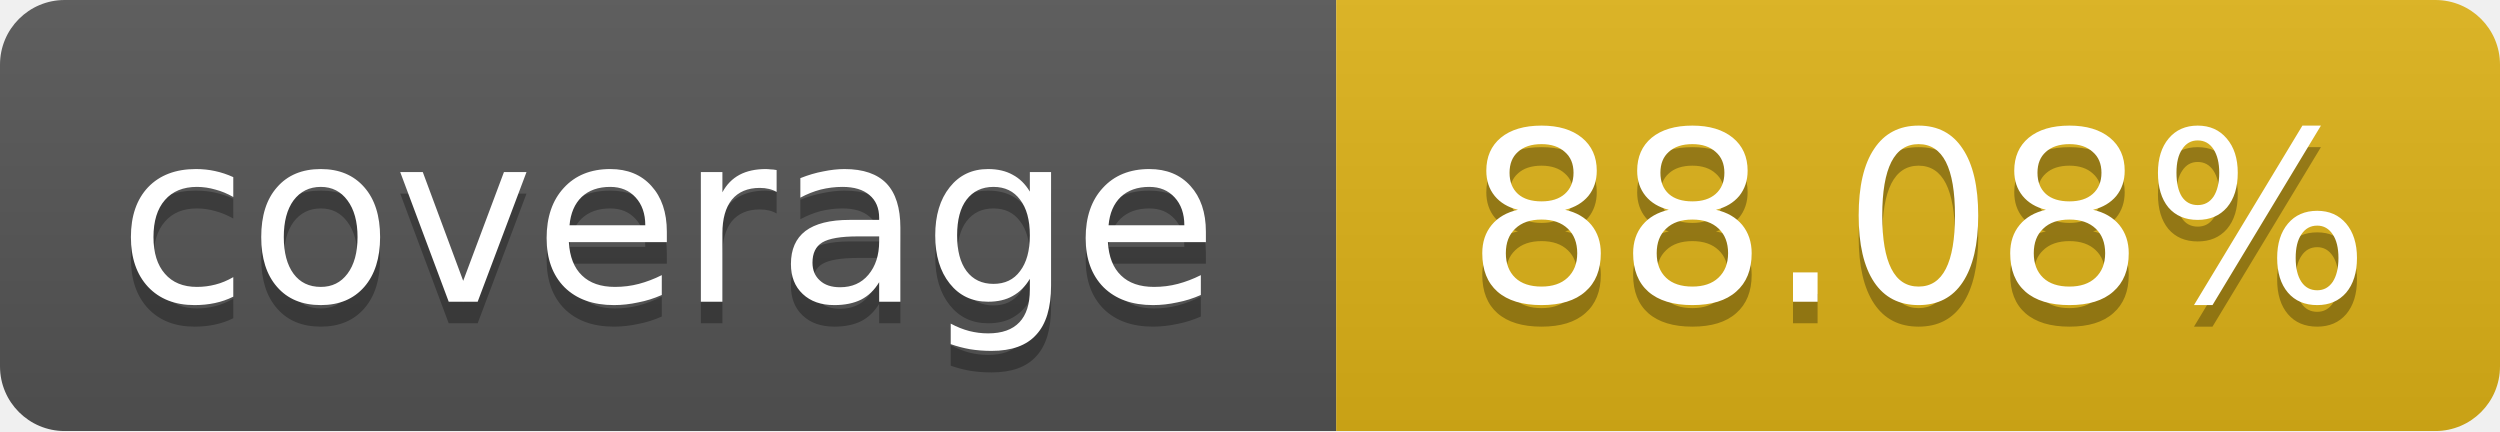
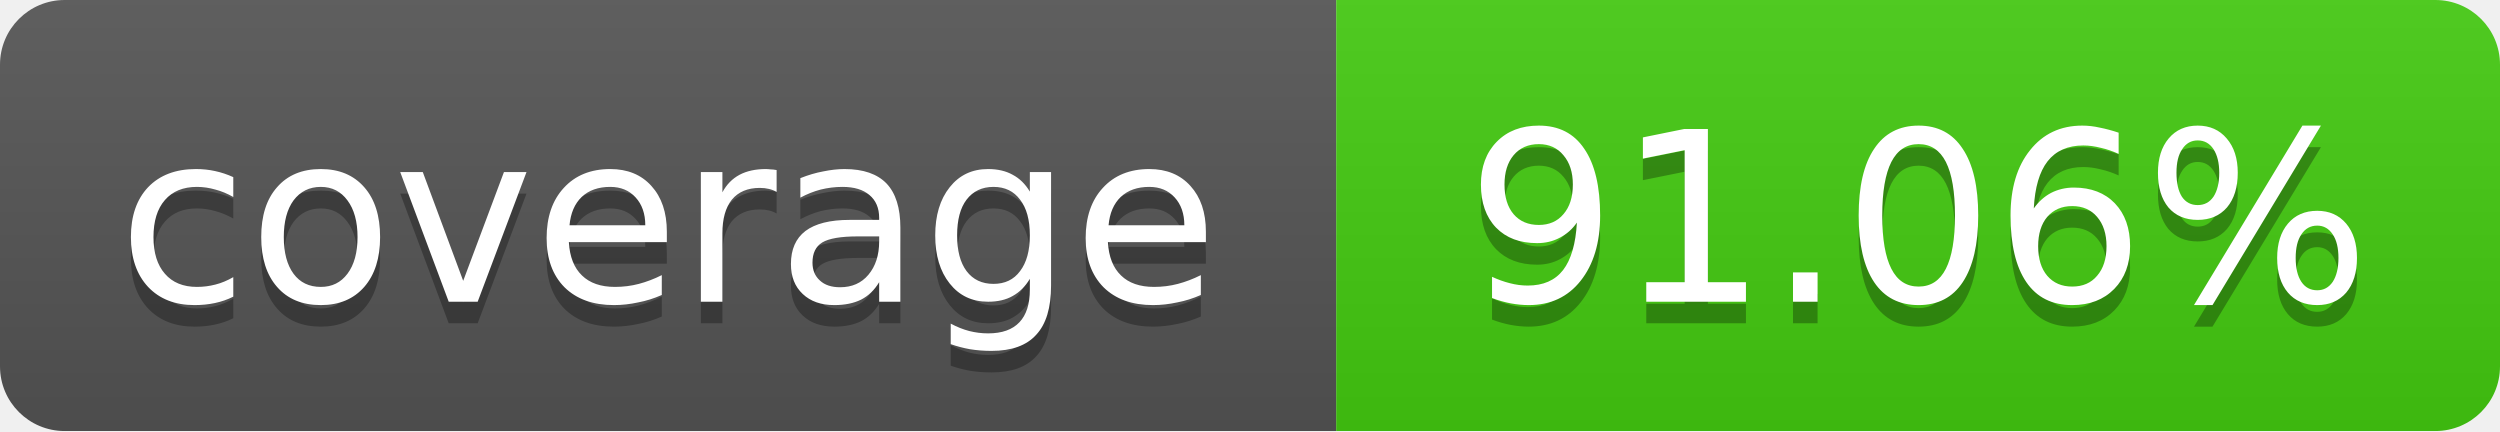
<svg xmlns="http://www.w3.org/2000/svg" width="116" height="20">
  <linearGradient id="b" x2="0" y2="100%">
    <stop offset="0" stop-color="#bbb" stop-opacity=".1" />
    <stop offset="1" stop-opacity=".1" />
  </linearGradient>
  <mask id="a">
    <rect width="116" height="20" rx="3" fill="#fff" />
  </mask>
  <g mask="url(#a)">
    <path fill="#555" d="M0 0 h62 v20 H0 z" />
-     <path fill="#dfb317" d="M62 0 h54 v20 H62 z" />
+     <path fill="#4c1" d="M62 0 h54 v20 H62 z" />
    <path fill="url(#b)" d="M0 0 h116 v20 H0 z" />
  </g>
  <g fill="#fff" text-anchor="middle">
    <g font-family="DejaVu Sans,Verdana,Geneva,sans-serif" font-size="11">
      <text x="31" y="15" fill="#010101" fill-opacity=".3">
         coverage
       </text>
      <text x="31" y="14">
         coverage
       </text>
      <text x="89" y="15" fill="#010101" fill-opacity=".3">
-          88.08%
+          91.06%
       </text>
      <text x="89" y="14">
-        88.08%
+        91.06%
       </text>
    </g>
  </g>
</svg>
